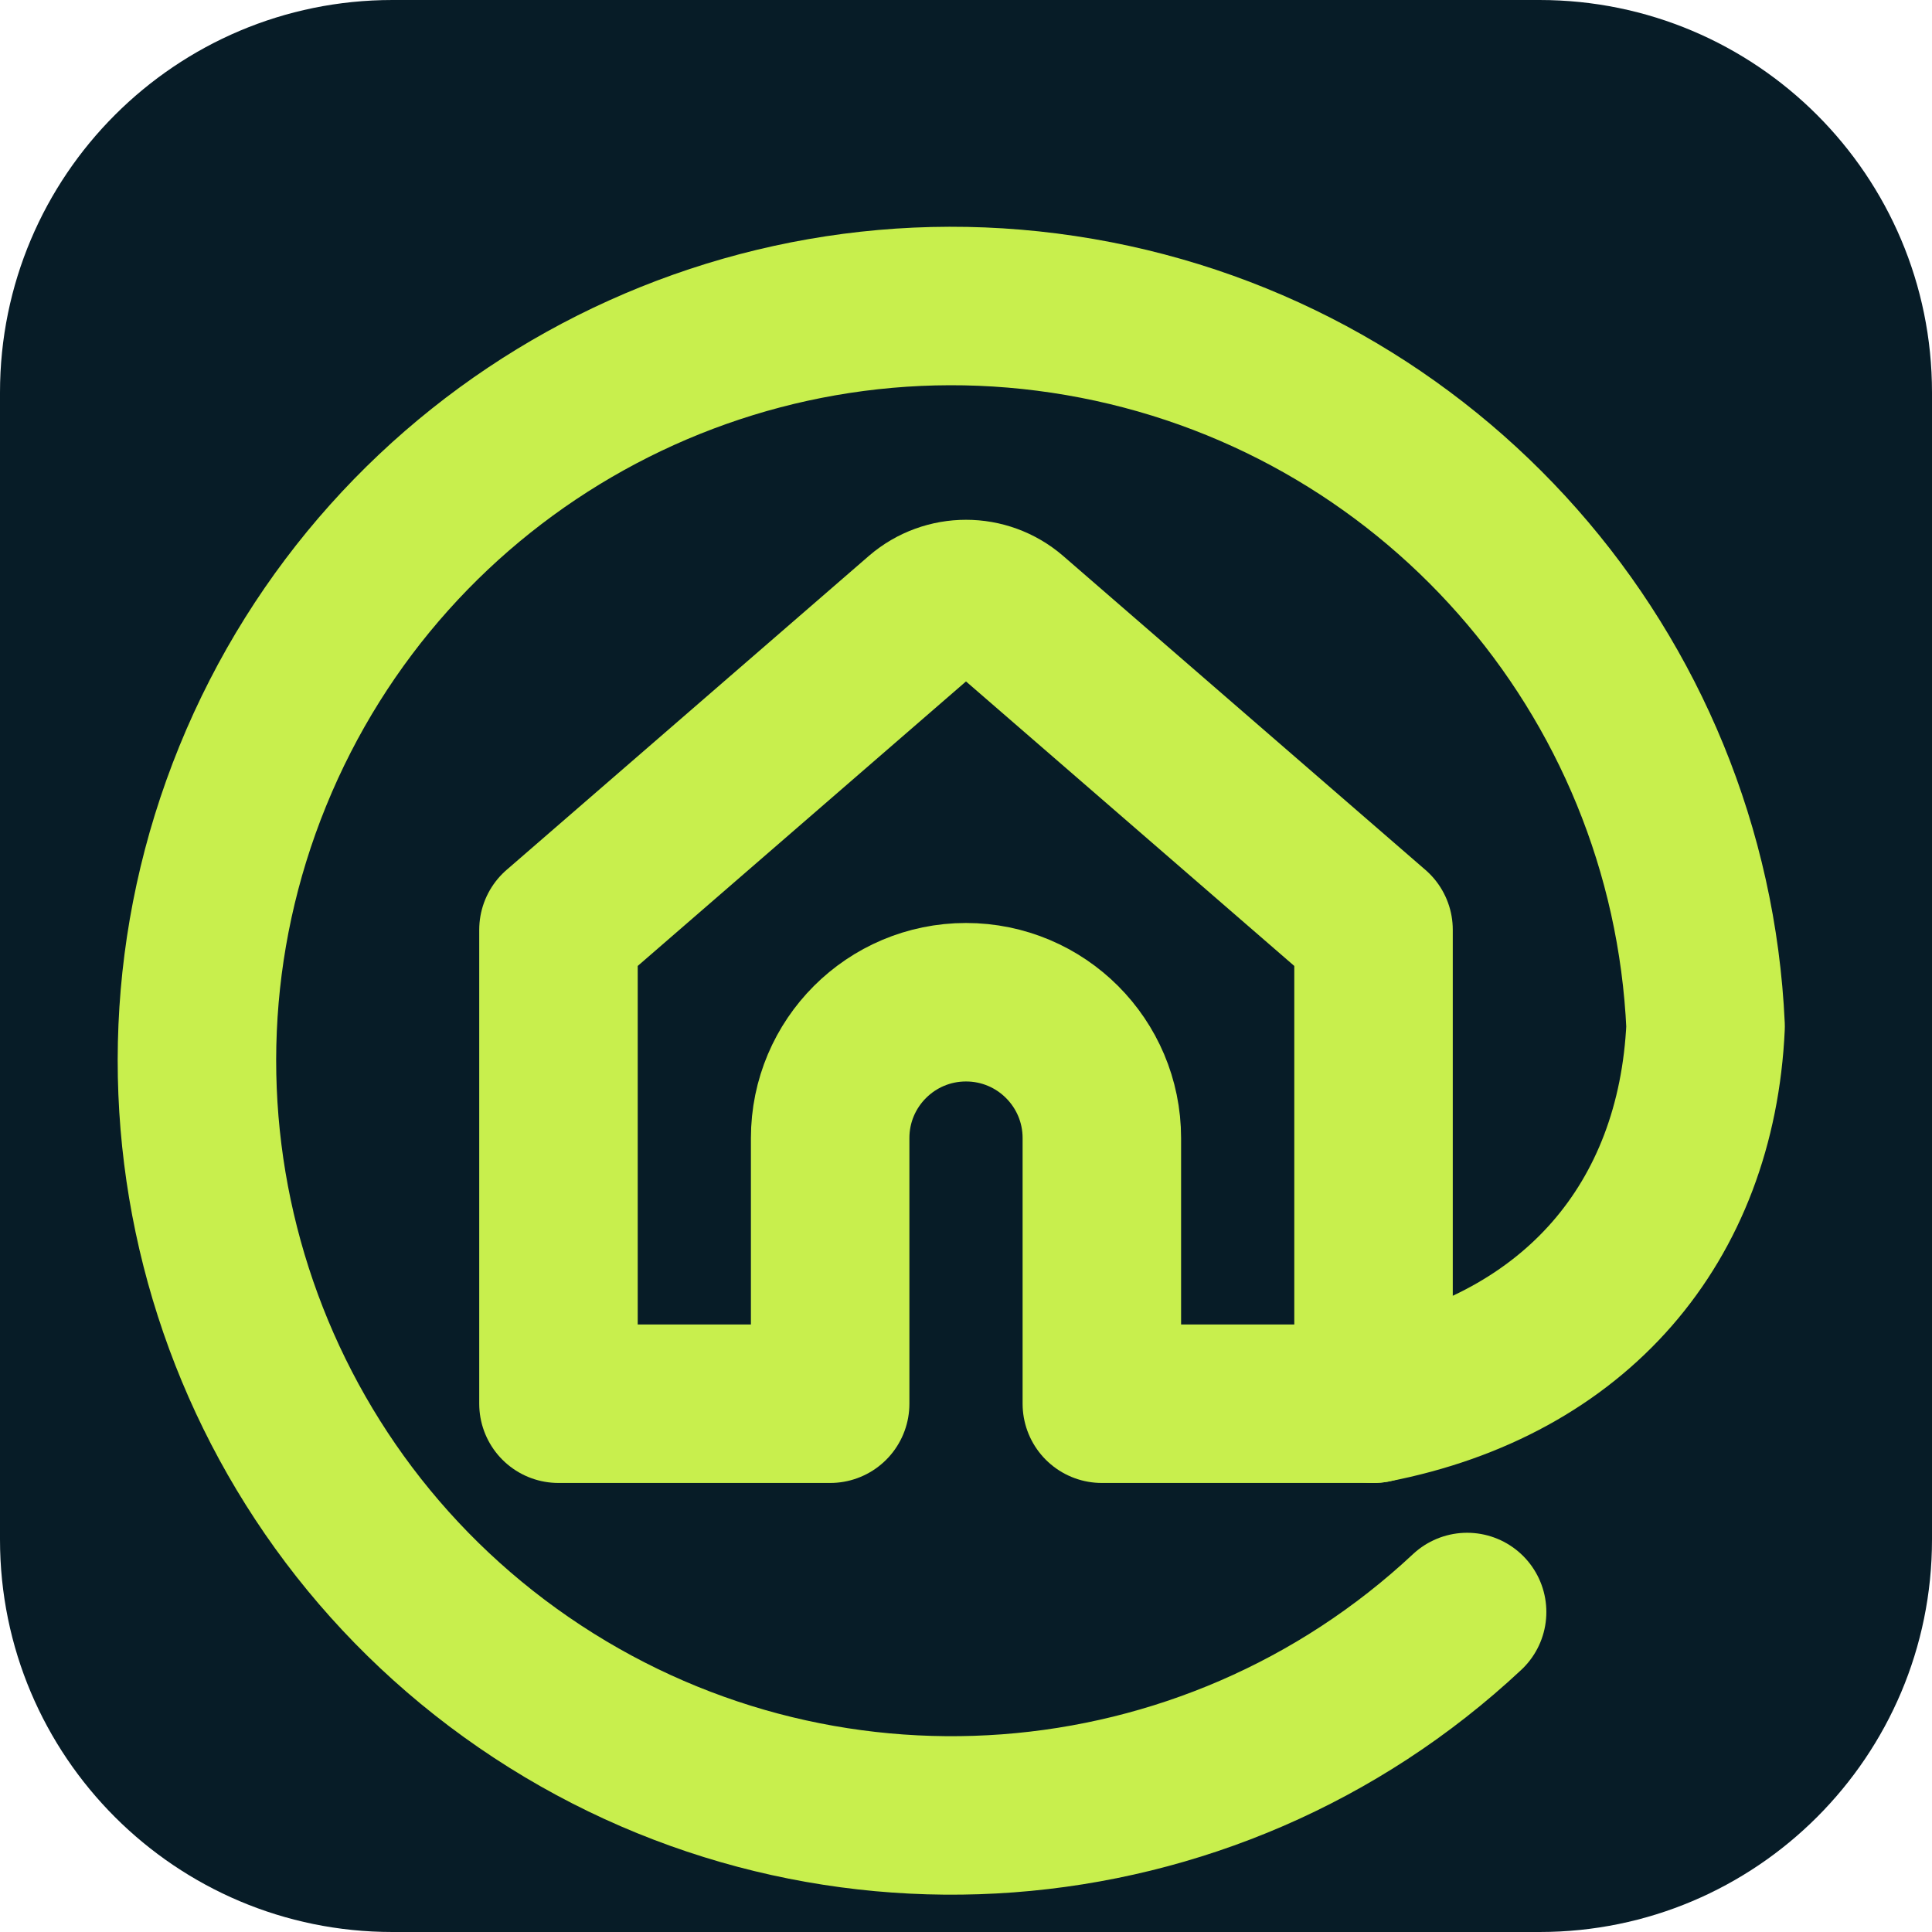
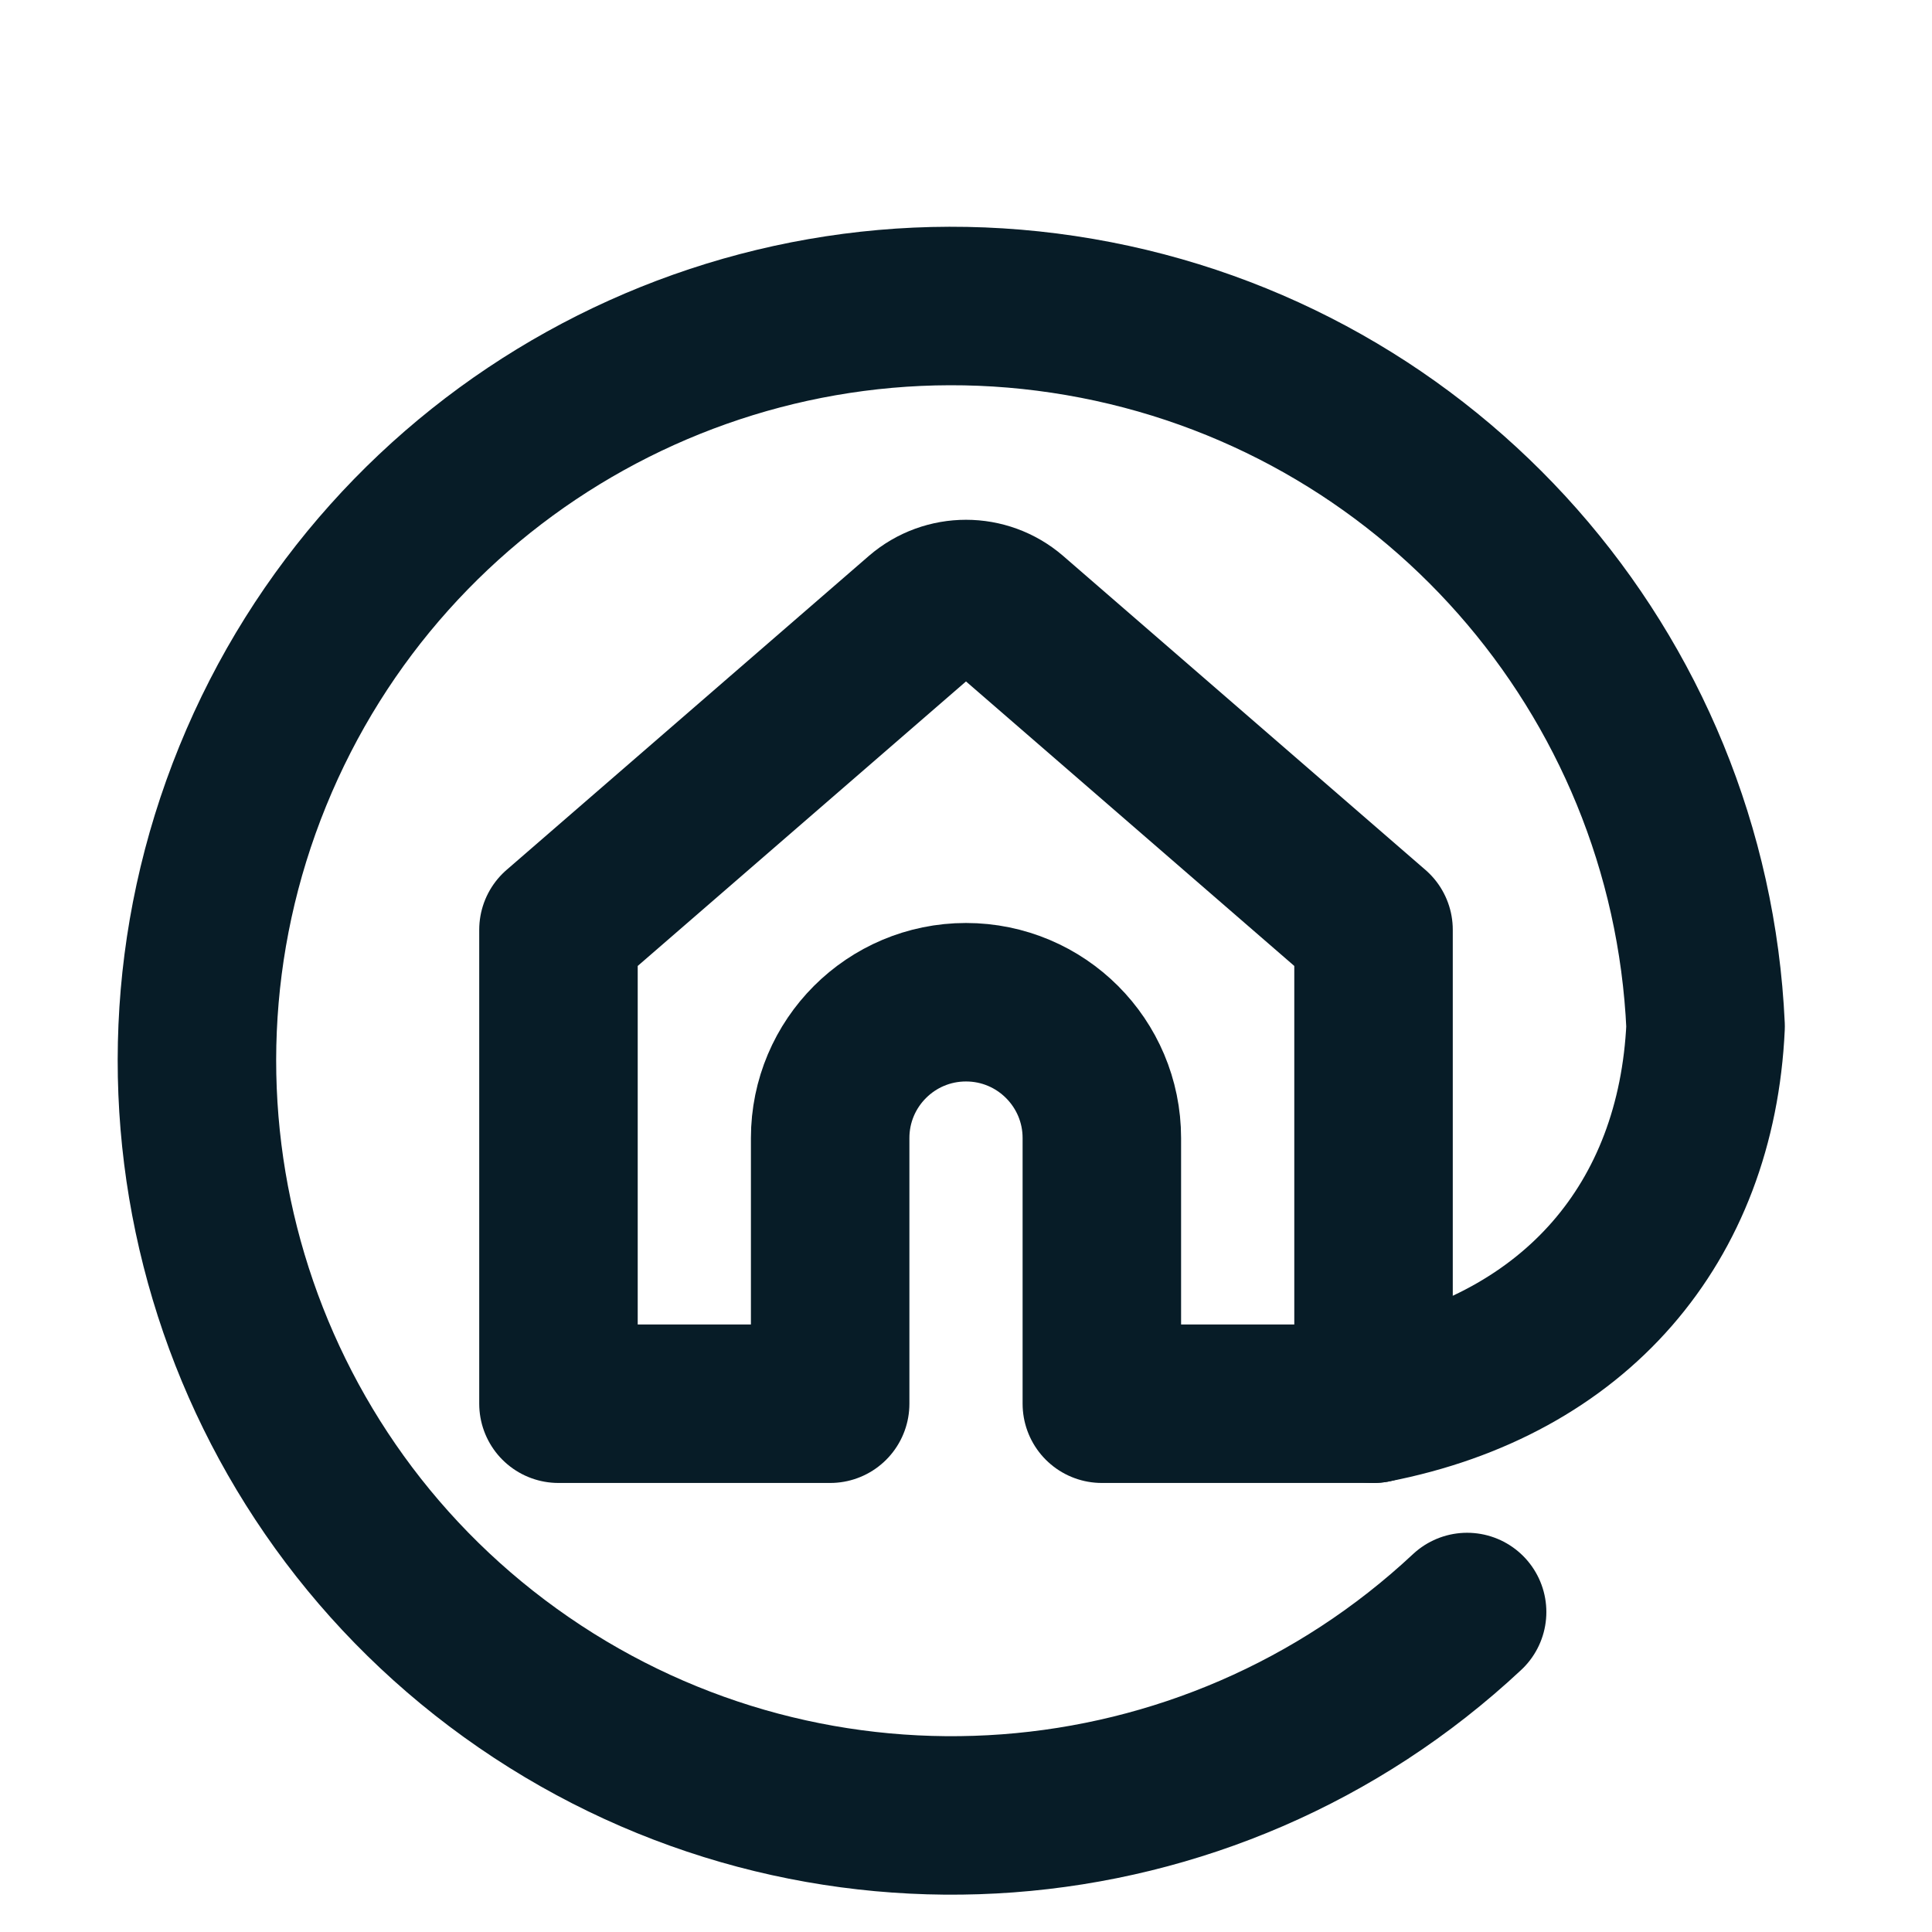
<svg xmlns="http://www.w3.org/2000/svg" viewBox="0 0 64 64">
-   <rect width="64" height="64" rx="13" fill="#071c27" />
-   <g fill="none" stroke="#c8ef4d" stroke-width="5.25" stroke-linecap="round" stroke-linejoin="round">
+   <g fill="none" stroke="#071c27" stroke-width="5.25" stroke-linecap="round" stroke-linejoin="round">
    <path d="M48.6 53.4A25 25 0 1 1 56.5 34C56.2 40.5 52.2 45.2 45.5 46.5" />
    <path d="M18.5 46.5V30.8L30.5 20.4a2.3 2.3 0 0 1 3 0l12 10.4v15.7h-9v-8.8a4.5 4.5 0 0 0-9 0v8.8h-9" />
  </g>
</svg>
